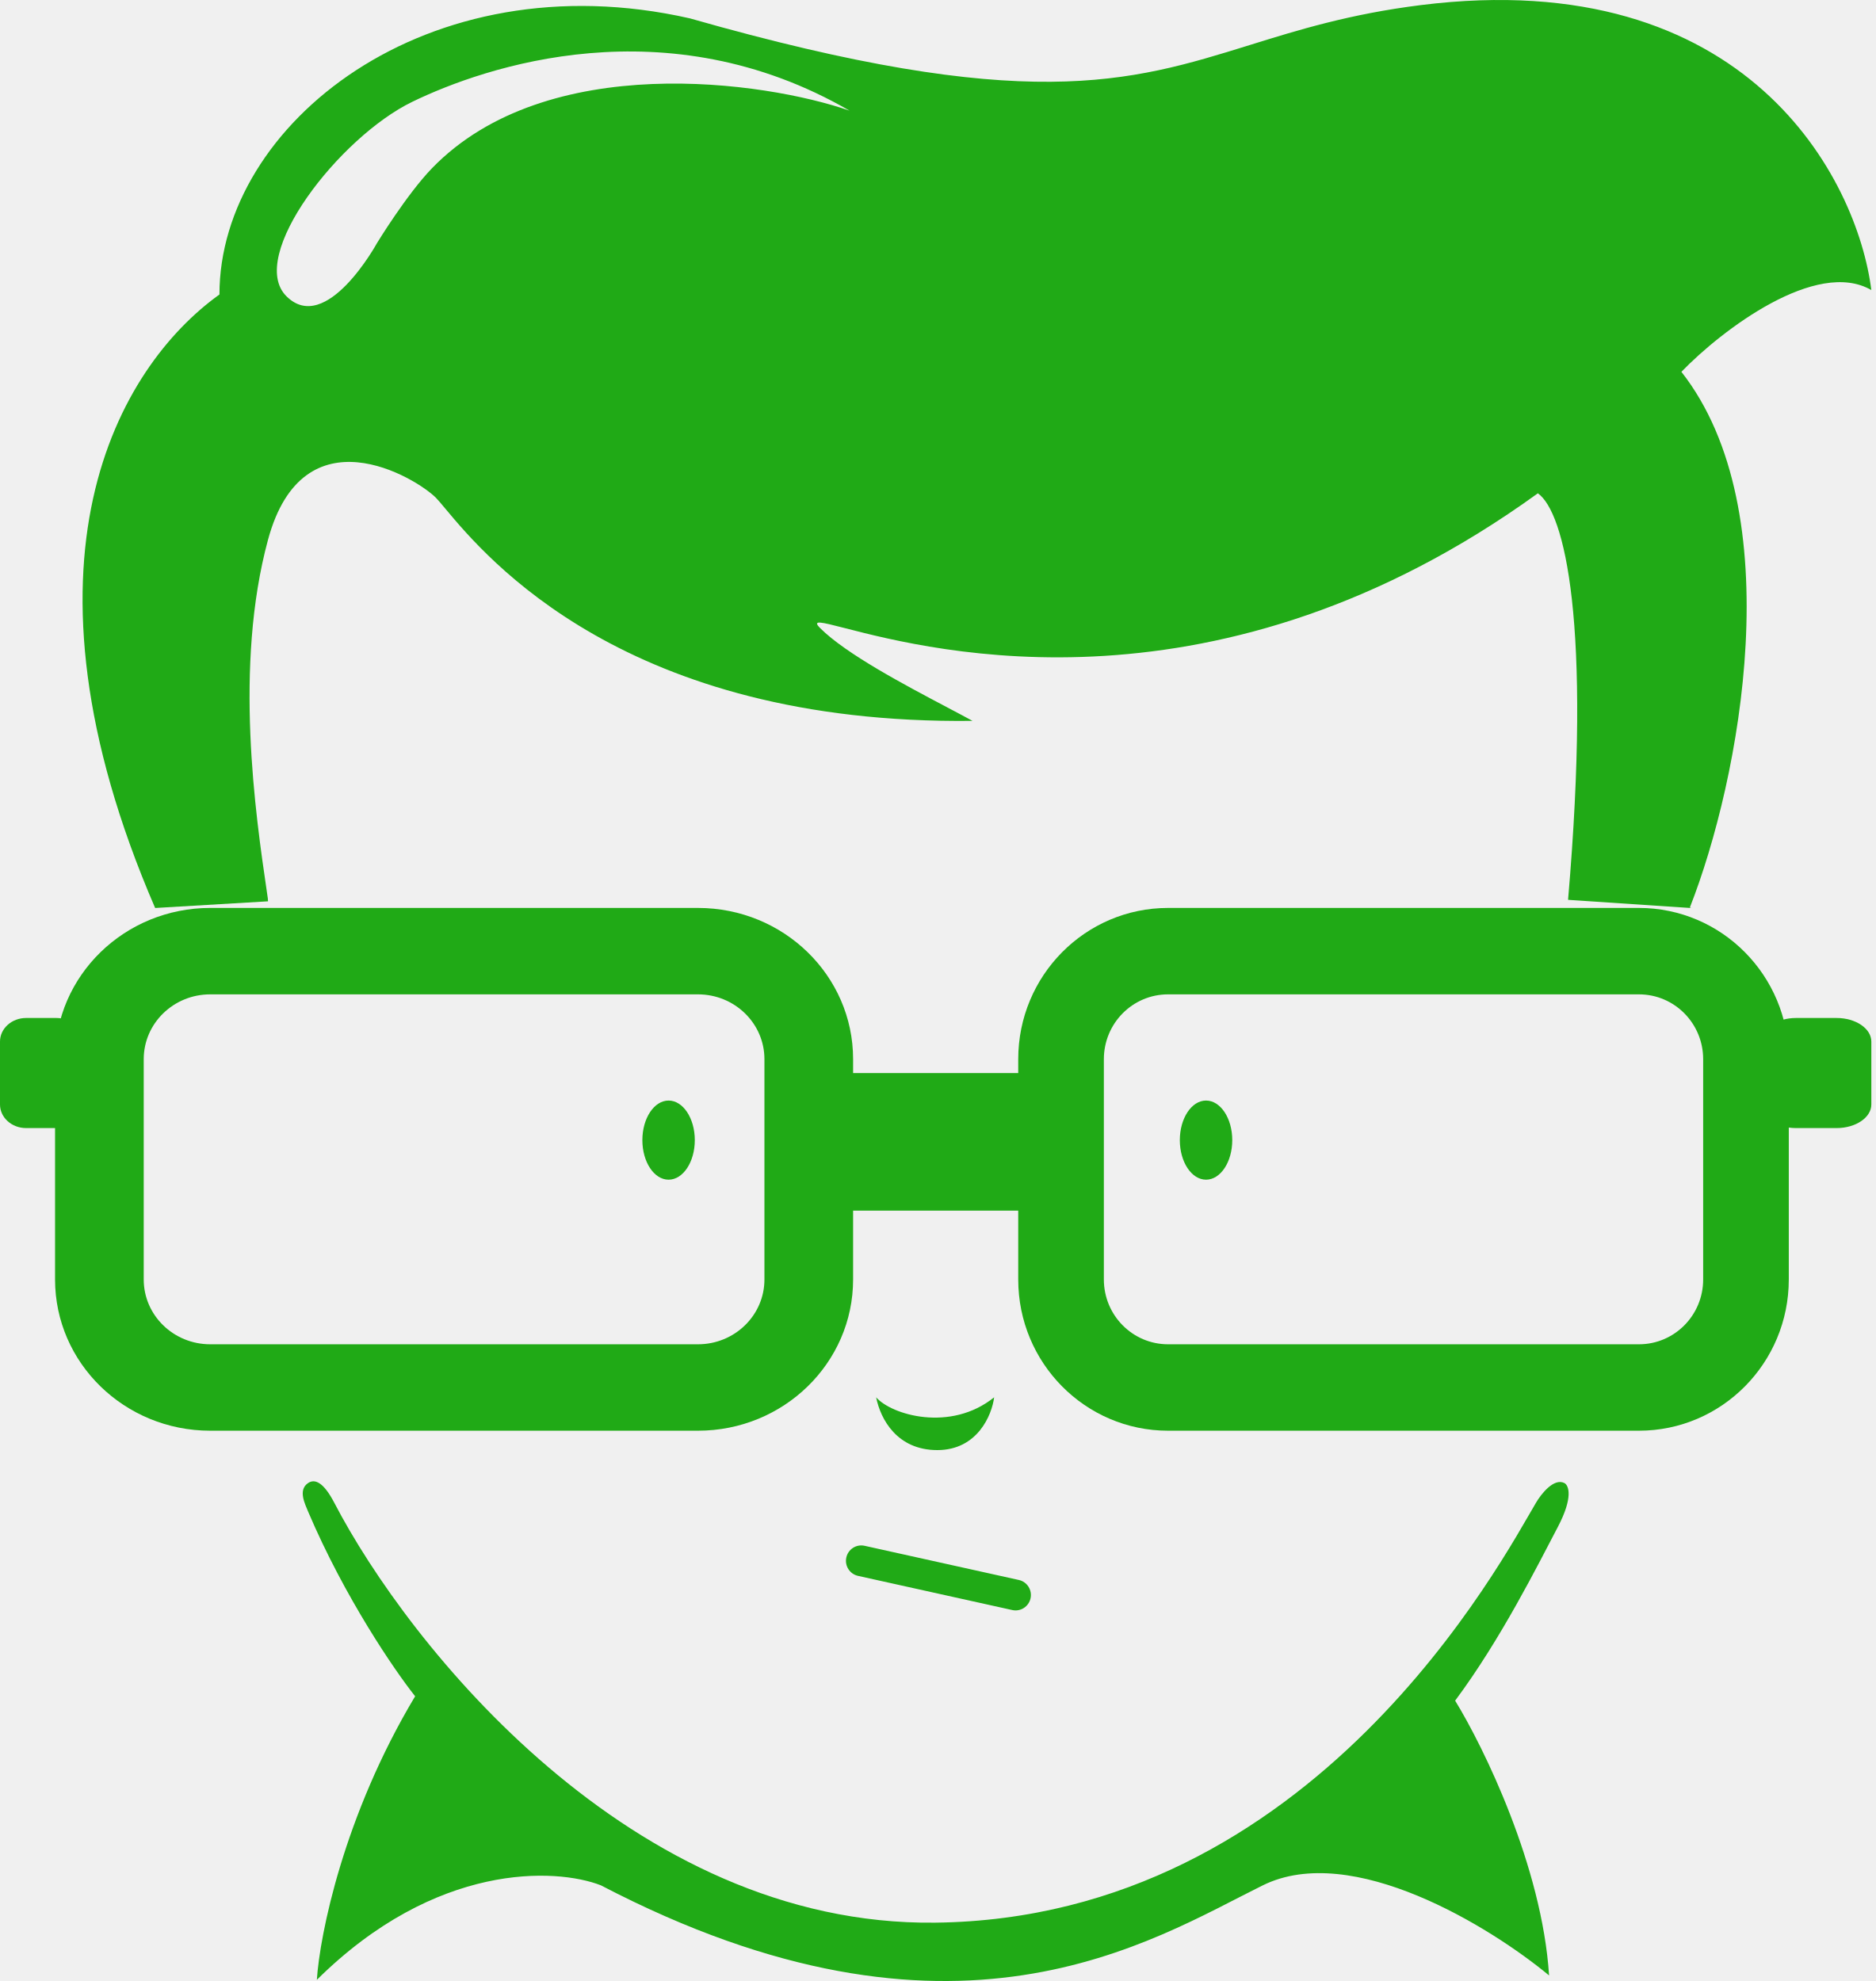
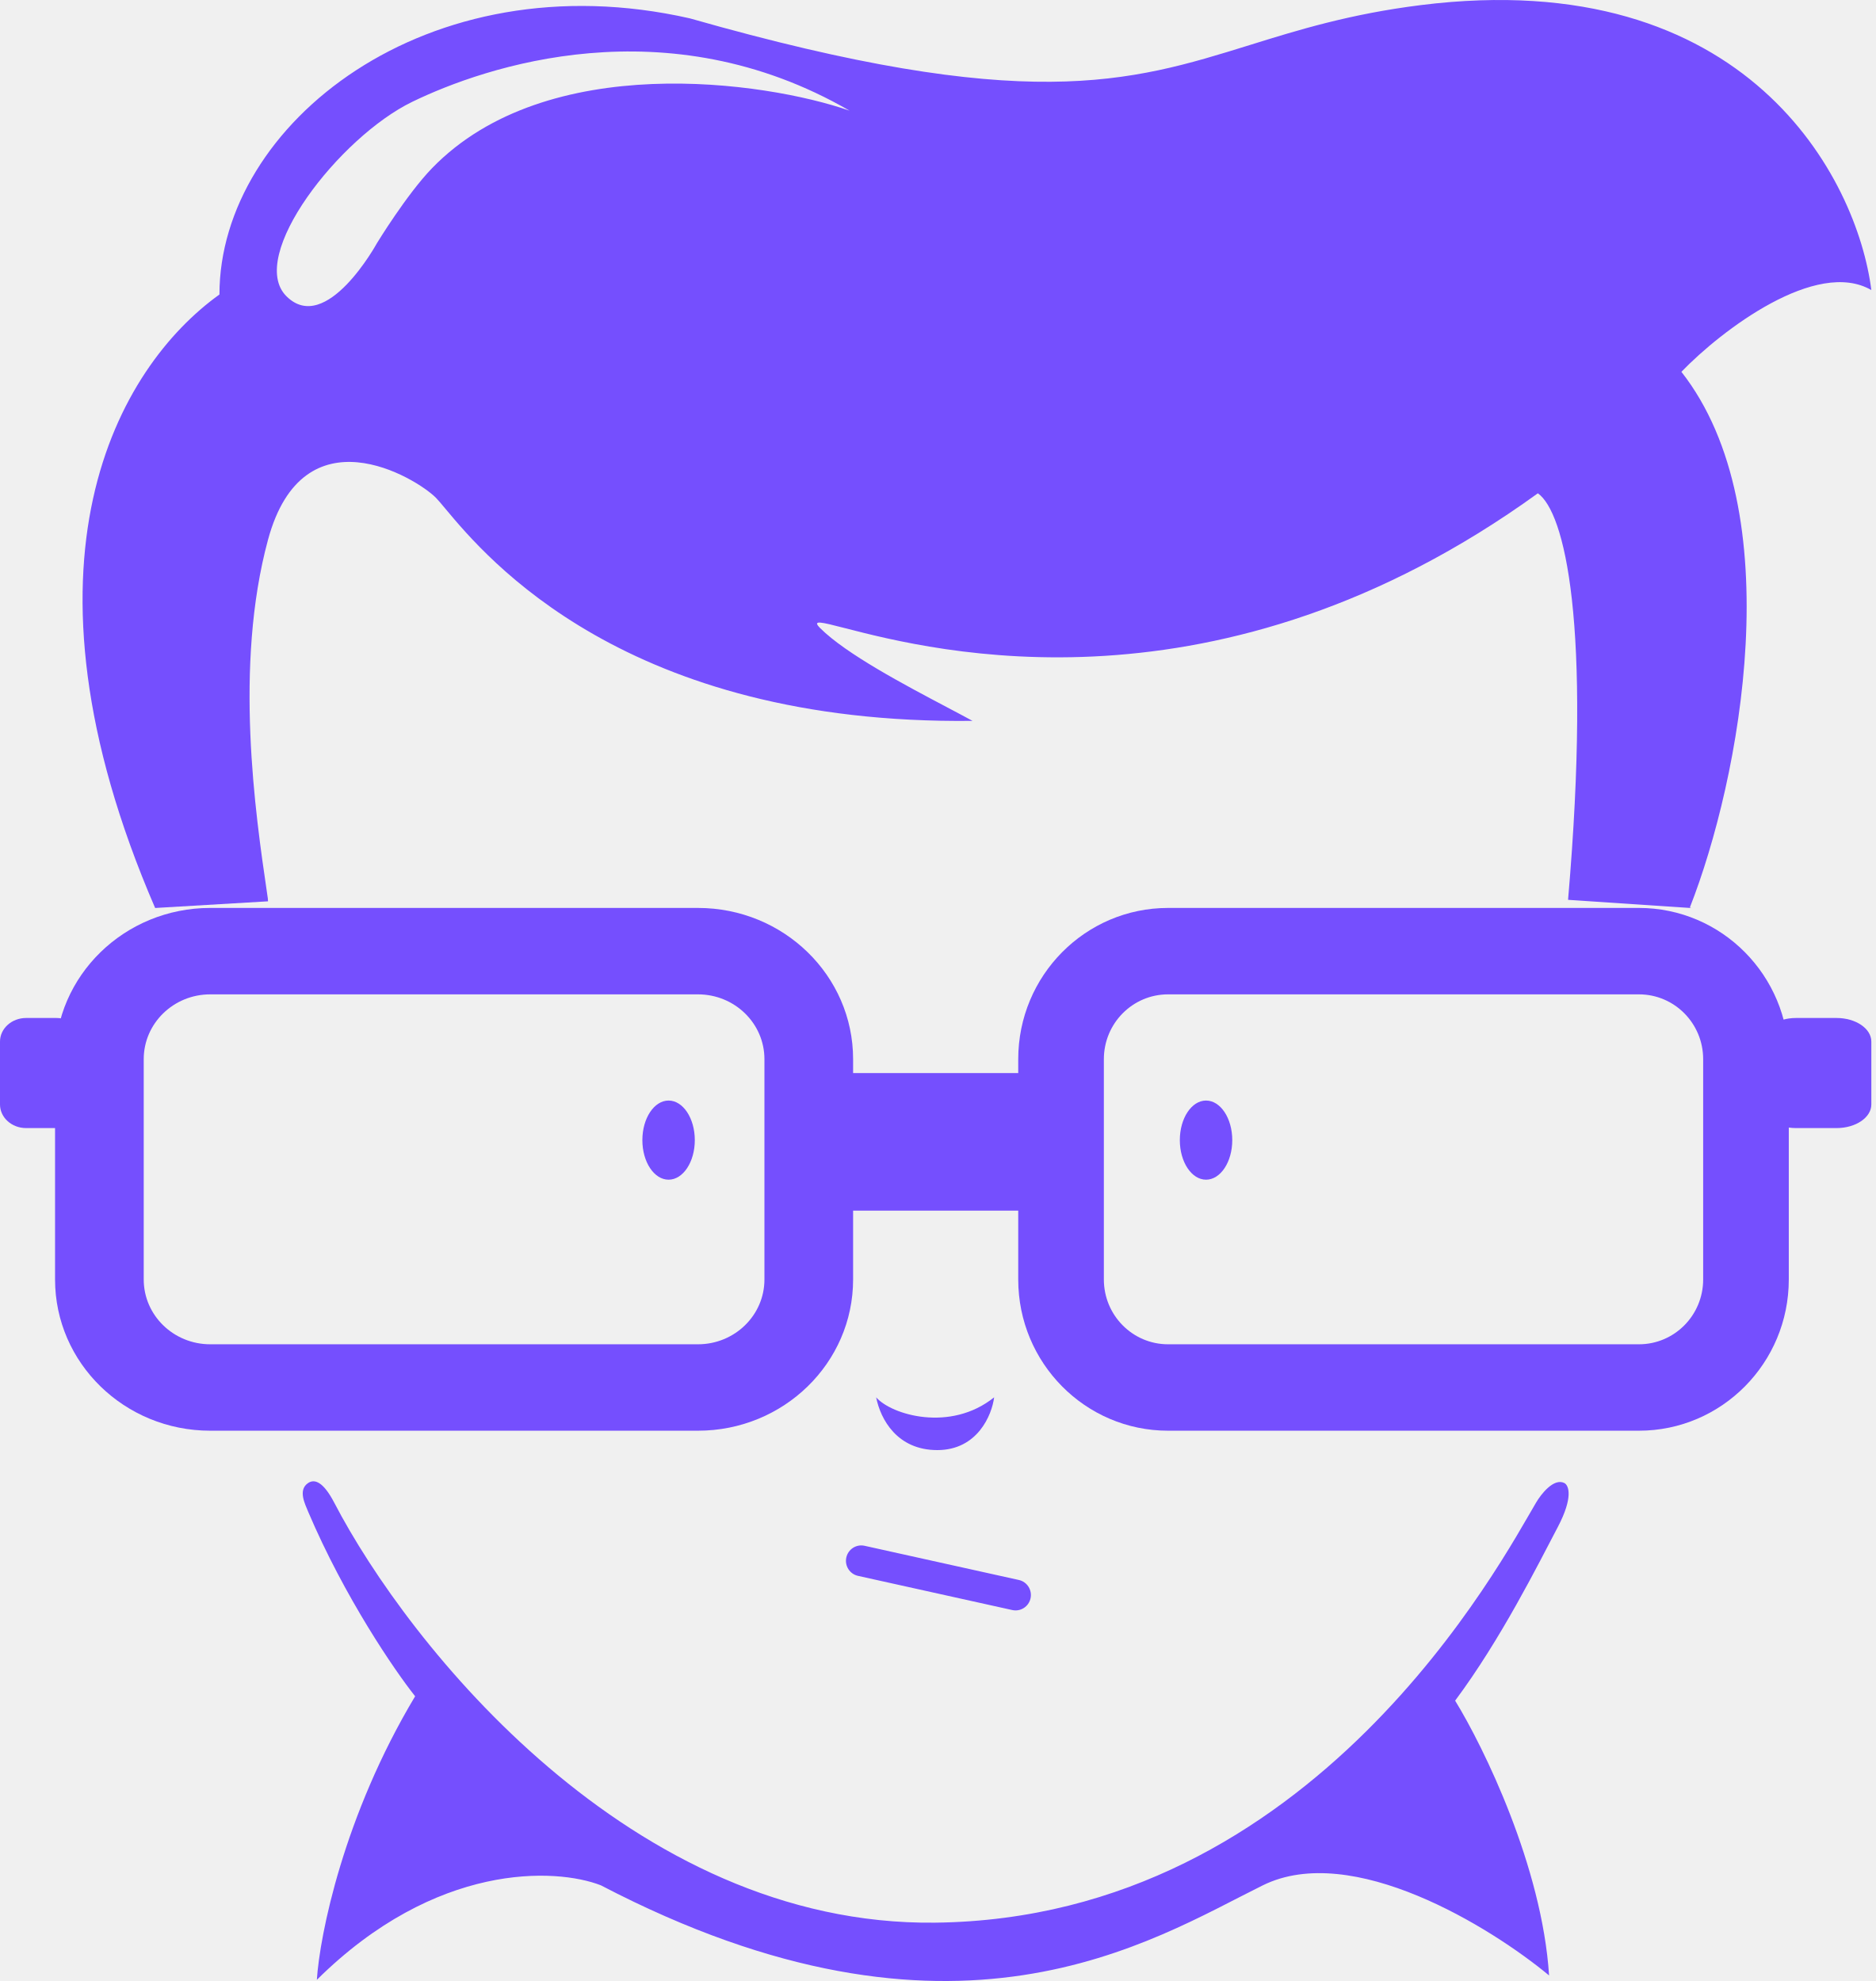
<svg xmlns="http://www.w3.org/2000/svg" width="53" height="56" viewBox="0 0 53 56" fill="none">
  <g clip-path="url(#clip0)">
-     <path d="M19.637 32.23C19.637 32.848 19.305 33.348 18.896 33.348C18.487 33.348 18.155 32.848 18.155 32.23C18.155 31.612 18.487 31.111 18.896 31.111C19.305 31.111 19.637 31.612 19.637 32.23Z" fill="#20aa16" />
-     <path d="M33.345 32.23C33.345 32.848 33.677 33.348 34.086 33.348C34.495 33.348 34.827 32.848 34.827 32.23C34.827 31.612 34.495 31.111 34.086 31.111C33.677 31.111 33.345 31.612 33.345 32.23Z" fill="#20aa16" />
-     <path d="M28.097 39.5C26.862 40.494 25.195 39.997 24.762 39.5C24.886 40.122 25.355 40.992 26.491 40.992C27.627 40.992 28.035 39.997 28.097 39.5Z" fill="#20aa16" />
-     <path fill-rule="evenodd" clip-rule="evenodd" d="M23.919 44.029C23.97 43.794 24.201 43.646 24.434 43.697L28.797 44.664C29.03 44.716 29.177 44.948 29.126 45.182C29.075 45.417 28.844 45.565 28.611 45.514L24.248 44.547C24.015 44.495 23.868 44.263 23.919 44.029Z" fill="#20aa16" />
-     <path d="M26.43 54.351C17.834 54.451 11.528 46.48 9.449 42.483C9.14 41.889 8.893 41.799 8.708 41.923C8.412 42.122 8.626 42.524 8.708 42.731C9.745 45.167 11.157 47.226 11.733 47.951C9.708 51.331 9.037 54.703 8.955 55.967C12.314 52.636 15.706 52.798 16.982 53.295C26.985 58.515 32.543 54.849 35.692 53.295C38.211 52.052 42.134 54.476 43.781 55.843C43.583 52.761 41.928 49.38 41.126 48.075C42.422 46.335 43.472 44.223 44.028 43.166C44.472 42.321 44.336 41.986 44.213 41.923C43.916 41.774 43.554 42.234 43.41 42.483C42.484 44.036 37.174 54.227 26.43 54.351Z" fill="#20aa16" />
-     <path fill-rule="evenodd" clip-rule="evenodd" d="M47.521 10.511C50.621 14.464 49.183 22.03 47.76 25.653C47.773 25.657 47.787 25.661 47.8 25.666L47.771 25.667L44.319 25.437C44.319 25.431 44.319 25.423 44.319 25.419C44.991 17.605 44.218 14.476 43.464 13.945C34.438 20.474 26.375 18.399 23.883 17.757C23.204 17.583 22.939 17.514 23.179 17.755C23.912 18.488 25.579 19.367 26.767 19.994L26.768 19.995C27.037 20.137 27.282 20.266 27.486 20.378C17.687 20.491 13.748 15.77 12.589 14.382C12.471 14.241 12.382 14.134 12.319 14.07C11.754 13.505 8.574 11.572 7.575 15.257C6.608 18.826 7.22 23.012 7.544 25.221C7.572 25.413 7.575 25.417 7.575 25.479L4.392 25.667L4.384 25.666C0.152 15.874 3.333 10.384 6.202 8.325C6.202 3.516 12.069 -1.167 19.497 0.519C29.012 3.233 31.907 2.333 35.313 1.276C36.688 0.848 38.146 0.396 40.156 0.144C49.387 -1.01 52.493 5.057 52.889 8.2C51.341 7.301 48.665 9.324 47.521 10.511ZM24.01 3.128C21.618 2.295 15.453 1.413 12.214 4.751C11.497 5.49 10.653 6.875 10.653 6.875C10.653 6.875 9.218 9.497 8.094 8.373C6.971 7.249 9.592 3.877 11.652 2.878C13.712 1.879 18.83 0.13 24.01 3.128Z" fill="#20aa16" />
-     <path fill-rule="evenodd" clip-rule="evenodd" d="M19.726 28.109H5.942C4.904 28.109 4.062 28.929 4.062 29.941V36.169C4.062 37.181 4.904 38.001 5.942 38.001H19.726C20.764 38.001 21.605 37.181 21.605 36.169V29.941C21.605 28.929 20.764 28.109 19.726 28.109ZM5.942 25.666C3.519 25.666 1.556 27.58 1.556 29.941V36.169C1.556 38.53 3.519 40.444 5.942 40.444H19.726C22.148 40.444 24.111 38.53 24.111 36.169V29.941C24.111 27.58 22.148 25.666 19.726 25.666H5.942Z" fill="#20aa16" />
-     <path d="M0 29.444C0 29.076 0.33 28.777 0.737 28.777H1.596C2.003 28.777 2.333 29.076 2.333 29.444V31.222C2.333 31.59 2.003 31.889 1.596 31.889H0.737C0.33 31.889 0 31.59 0 31.222V29.444Z" fill="#20aa16" />
-     <path fill-rule="evenodd" clip-rule="evenodd" d="M33.013 28.109H46.321C47.324 28.109 48.136 28.929 48.136 29.941V36.169C48.136 37.181 47.324 38.001 46.321 38.001H33.013C32.01 38.001 31.198 37.181 31.198 36.169V29.941C31.198 28.929 32.01 28.109 33.013 28.109ZM46.321 25.666C48.66 25.666 50.556 27.58 50.556 29.941V36.169C50.556 38.53 48.66 40.444 46.321 40.444H33.013C30.674 40.444 28.778 38.53 28.778 36.169V29.941C28.778 27.58 30.674 25.666 33.013 25.666H46.321Z" fill="#20aa16" />
-     <path d="M52.889 29.444C52.889 29.076 52.449 28.777 51.907 28.777H50.76C50.218 28.777 49.778 29.076 49.778 29.444V31.222C49.778 31.59 50.218 31.889 50.76 31.889H51.907C52.449 31.889 52.889 31.59 52.889 31.222V29.444Z" fill="#20aa16" />
-     <path d="M29.556 31.167C29.556 30.707 29.2 30.334 28.762 30.334H24.128C23.689 30.334 23.334 30.707 23.334 31.167V33.389C23.334 33.85 23.689 34.223 24.128 34.223H28.762C29.2 34.223 29.556 33.85 29.556 33.389V31.167Z" fill="#20aa16" />
+     <path d="M19.637 32.23C19.637 32.848 19.305 33.348 18.896 33.348C18.487 33.348 18.155 32.848 18.155 32.23C18.155 31.612 18.487 31.111 18.896 31.111C19.305 31.111 19.637 31.612 19.637 32.23Z" fill="#754FFE" />
+     <path d="M33.345 32.23C33.345 32.848 33.677 33.348 34.086 33.348C34.495 33.348 34.827 32.848 34.827 32.23C34.827 31.612 34.495 31.111 34.086 31.111C33.677 31.111 33.345 31.612 33.345 32.23Z" fill="#754FFE" />
+     <path d="M28.097 39.5C26.862 40.494 25.195 39.997 24.762 39.5C24.886 40.122 25.355 40.992 26.491 40.992C27.627 40.992 28.035 39.997 28.097 39.5Z" fill="#754FFE" />
+     <path fill-rule="evenodd" clip-rule="evenodd" d="M23.919 44.029C23.97 43.794 24.201 43.646 24.434 43.697L28.797 44.664C29.03 44.716 29.177 44.948 29.126 45.182C29.075 45.417 28.844 45.565 28.611 45.514L24.248 44.547C24.015 44.495 23.868 44.263 23.919 44.029Z" fill="#754FFE" />
+     <path d="M26.43 54.351C17.834 54.451 11.528 46.48 9.449 42.483C9.14 41.889 8.893 41.799 8.708 41.923C8.412 42.122 8.626 42.524 8.708 42.731C9.745 45.167 11.157 47.226 11.733 47.951C9.708 51.331 9.037 54.703 8.955 55.967C12.314 52.636 15.706 52.798 16.982 53.295C26.985 58.515 32.543 54.849 35.692 53.295C38.211 52.052 42.134 54.476 43.781 55.843C43.583 52.761 41.928 49.38 41.126 48.075C42.422 46.335 43.472 44.223 44.028 43.166C44.472 42.321 44.336 41.986 44.213 41.923C43.916 41.774 43.554 42.234 43.41 42.483C42.484 44.036 37.174 54.227 26.43 54.351Z" fill="#754FFE" />
+     <path fill-rule="evenodd" clip-rule="evenodd" d="M47.521 10.511C50.621 14.464 49.183 22.03 47.76 25.653C47.773 25.657 47.787 25.661 47.8 25.666L47.771 25.667L44.319 25.437C44.319 25.431 44.319 25.423 44.319 25.419C44.991 17.605 44.218 14.476 43.464 13.945C34.438 20.474 26.375 18.399 23.883 17.757C23.204 17.583 22.939 17.514 23.179 17.755C23.912 18.488 25.579 19.367 26.767 19.994L26.768 19.995C27.037 20.137 27.282 20.266 27.486 20.378C17.687 20.491 13.748 15.77 12.589 14.382C12.471 14.241 12.382 14.134 12.319 14.07C11.754 13.505 8.574 11.572 7.575 15.257C6.608 18.826 7.22 23.012 7.544 25.221C7.572 25.413 7.575 25.417 7.575 25.479L4.392 25.667L4.384 25.666C0.152 15.874 3.333 10.384 6.202 8.325C6.202 3.516 12.069 -1.167 19.497 0.519C29.012 3.233 31.907 2.333 35.313 1.276C36.688 0.848 38.146 0.396 40.156 0.144C49.387 -1.01 52.493 5.057 52.889 8.2C51.341 7.301 48.665 9.324 47.521 10.511ZM24.01 3.128C21.618 2.295 15.453 1.413 12.214 4.751C11.497 5.49 10.653 6.875 10.653 6.875C10.653 6.875 9.218 9.497 8.094 8.373C6.971 7.249 9.592 3.877 11.652 2.878C13.712 1.879 18.83 0.13 24.01 3.128Z" fill="#754FFE" />
+     <path fill-rule="evenodd" clip-rule="evenodd" d="M19.726 28.109H5.942C4.904 28.109 4.062 28.929 4.062 29.941V36.169C4.062 37.181 4.904 38.001 5.942 38.001H19.726C20.764 38.001 21.605 37.181 21.605 36.169V29.941C21.605 28.929 20.764 28.109 19.726 28.109ZM5.942 25.666C3.519 25.666 1.556 27.58 1.556 29.941V36.169C1.556 38.53 3.519 40.444 5.942 40.444H19.726C22.148 40.444 24.111 38.53 24.111 36.169V29.941C24.111 27.58 22.148 25.666 19.726 25.666H5.942Z" fill="#754FFE" />
+     <path d="M0 29.444C0 29.076 0.33 28.777 0.737 28.777H1.596C2.003 28.777 2.333 29.076 2.333 29.444V31.222C2.333 31.59 2.003 31.889 1.596 31.889H0.737C0.33 31.889 0 31.59 0 31.222V29.444Z" fill="#754FFE" />
+     <path fill-rule="evenodd" clip-rule="evenodd" d="M33.013 28.109H46.321C47.324 28.109 48.136 28.929 48.136 29.941V36.169C48.136 37.181 47.324 38.001 46.321 38.001H33.013C32.01 38.001 31.198 37.181 31.198 36.169V29.941C31.198 28.929 32.01 28.109 33.013 28.109ZM46.321 25.666C48.66 25.666 50.556 27.58 50.556 29.941V36.169C50.556 38.53 48.66 40.444 46.321 40.444H33.013C30.674 40.444 28.778 38.53 28.778 36.169V29.941C28.778 27.58 30.674 25.666 33.013 25.666H46.321Z" fill="#754FFE" />
+     <path d="M52.889 29.444C52.889 29.076 52.449 28.777 51.907 28.777H50.76C50.218 28.777 49.778 29.076 49.778 29.444V31.222C49.778 31.59 50.218 31.889 50.76 31.889H51.907C52.449 31.889 52.889 31.59 52.889 31.222V29.444Z" fill="#754FFE" />
+     <path d="M29.556 31.167C29.556 30.707 29.2 30.334 28.762 30.334H24.128C23.689 30.334 23.334 30.707 23.334 31.167V33.389C23.334 33.85 23.689 34.223 24.128 34.223H28.762C29.2 34.223 29.556 33.85 29.556 33.389V31.167Z" fill="#754FFE" />
  </g>
  <defs>
    <clipPath id="clip0">
      <rect width="53" height="56" fill="white" />
    </clipPath>
  </defs>
</svg>
